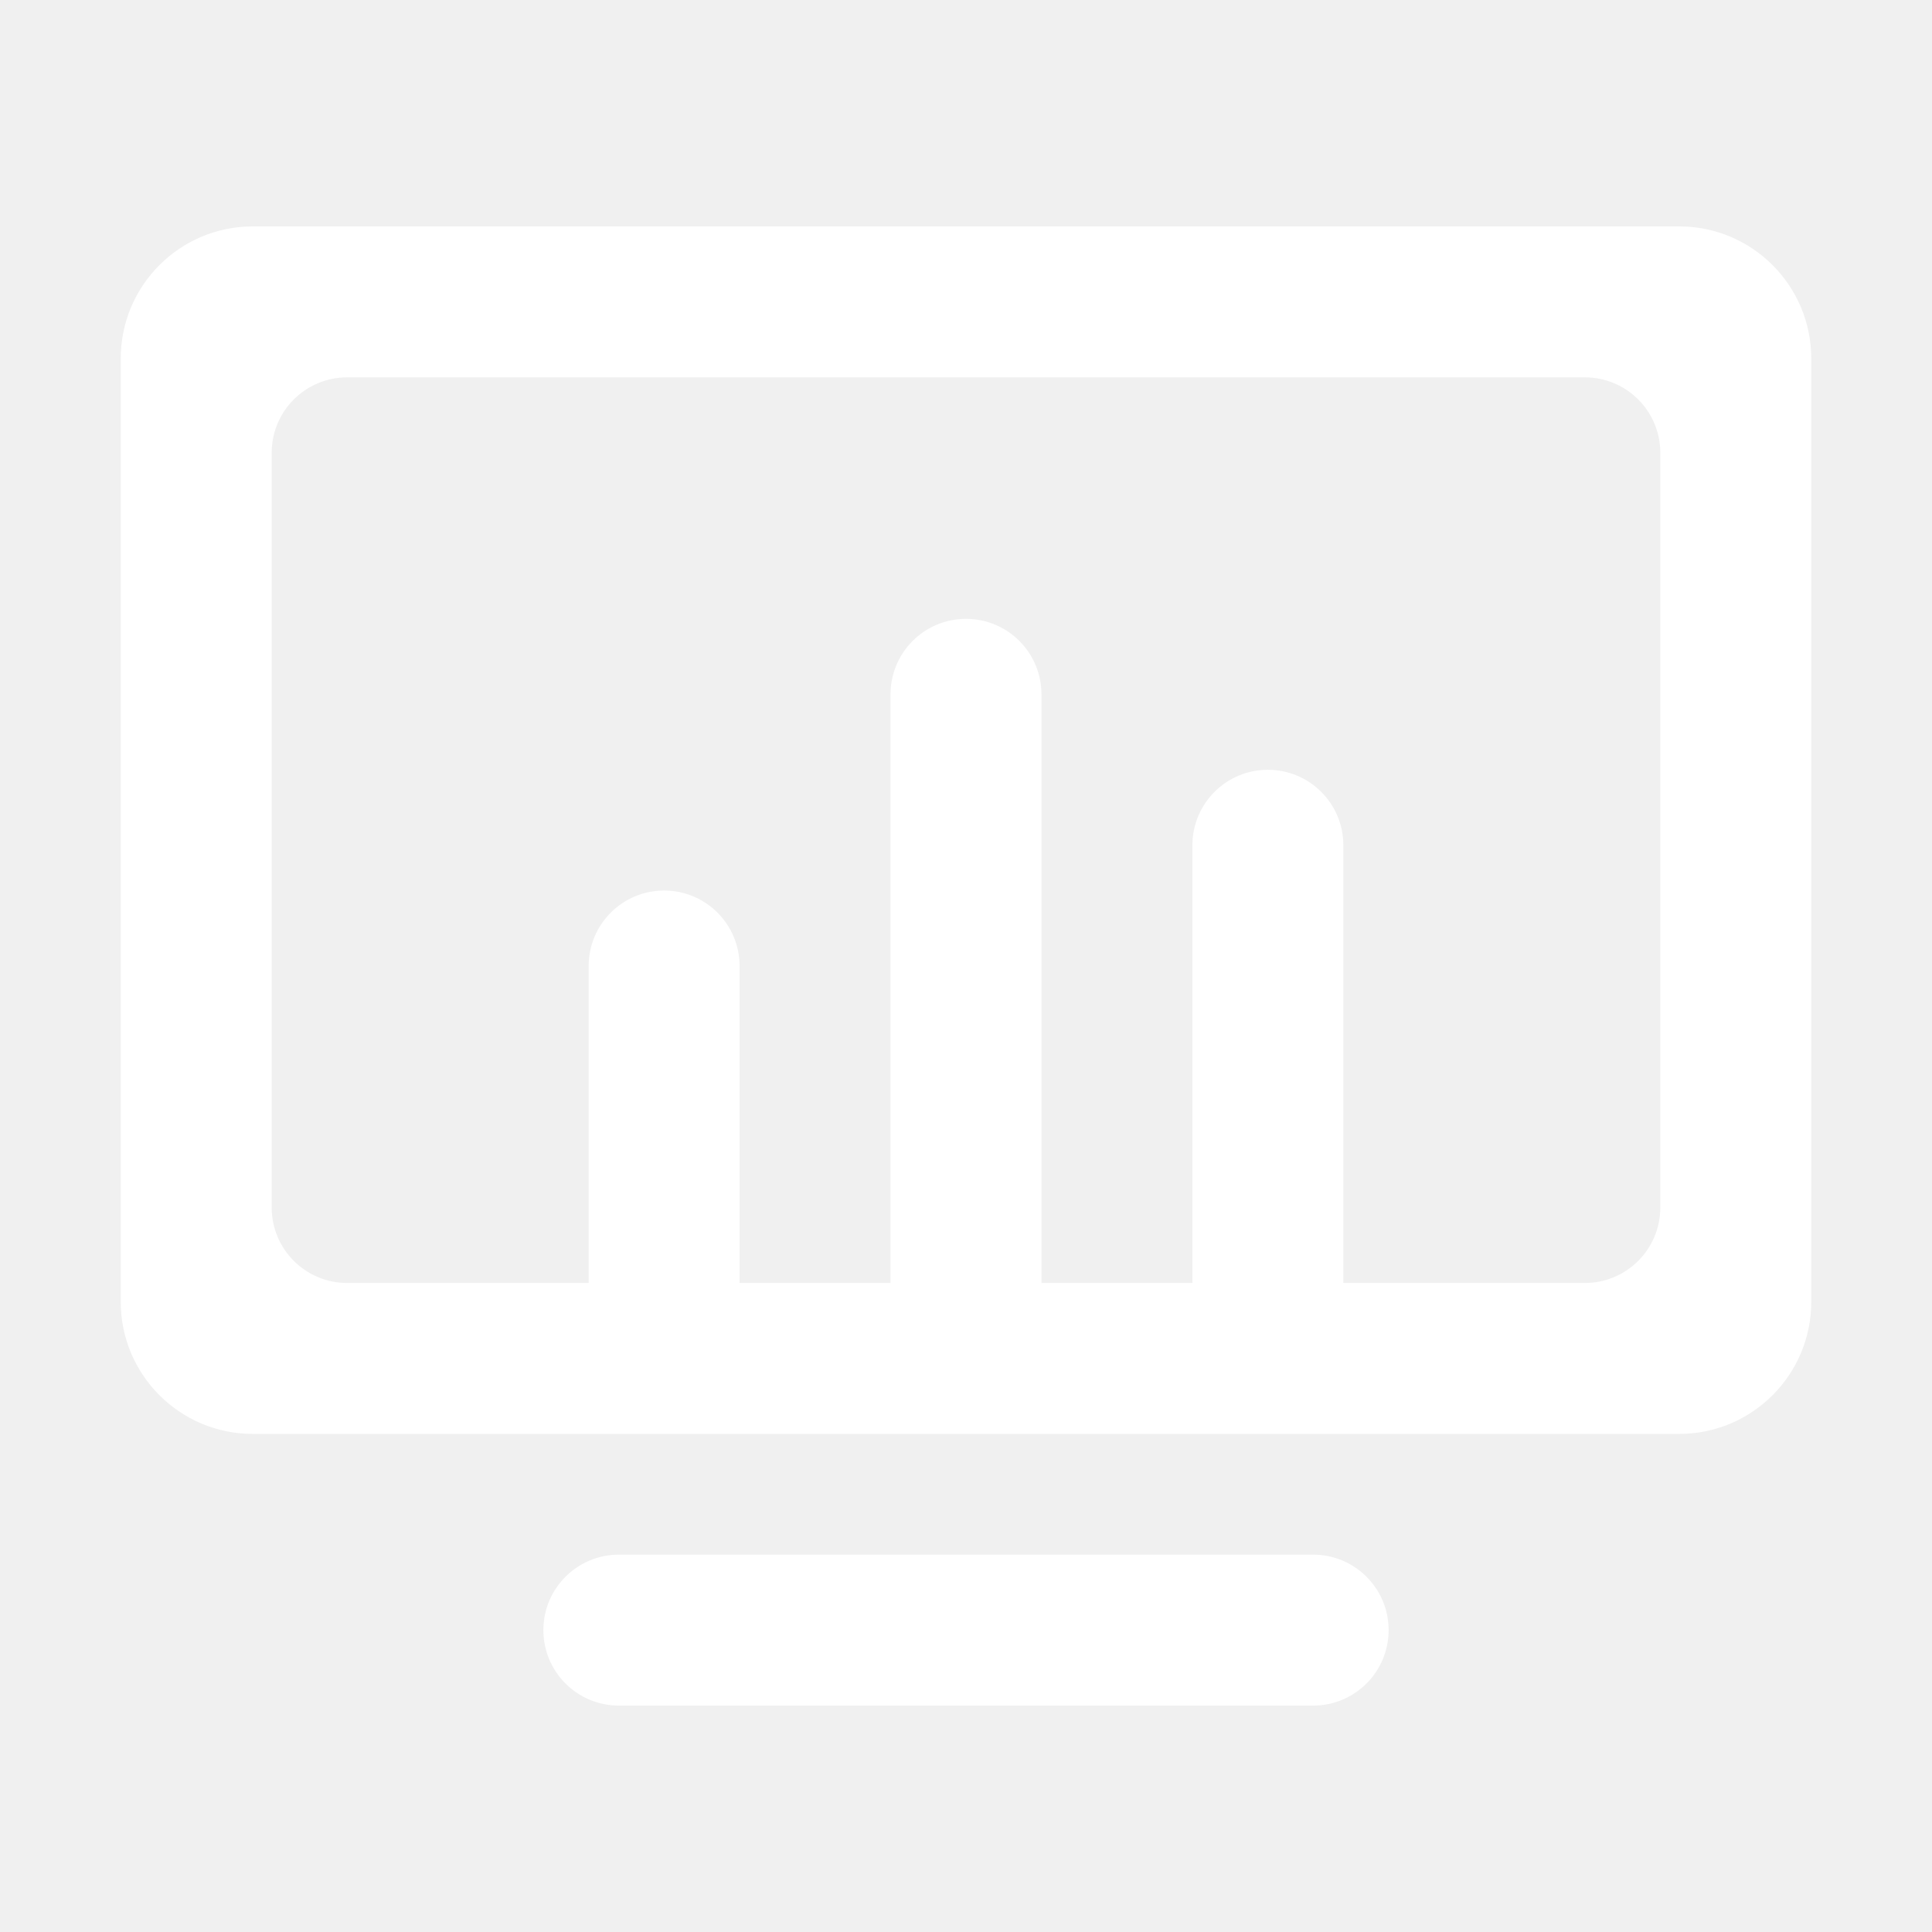
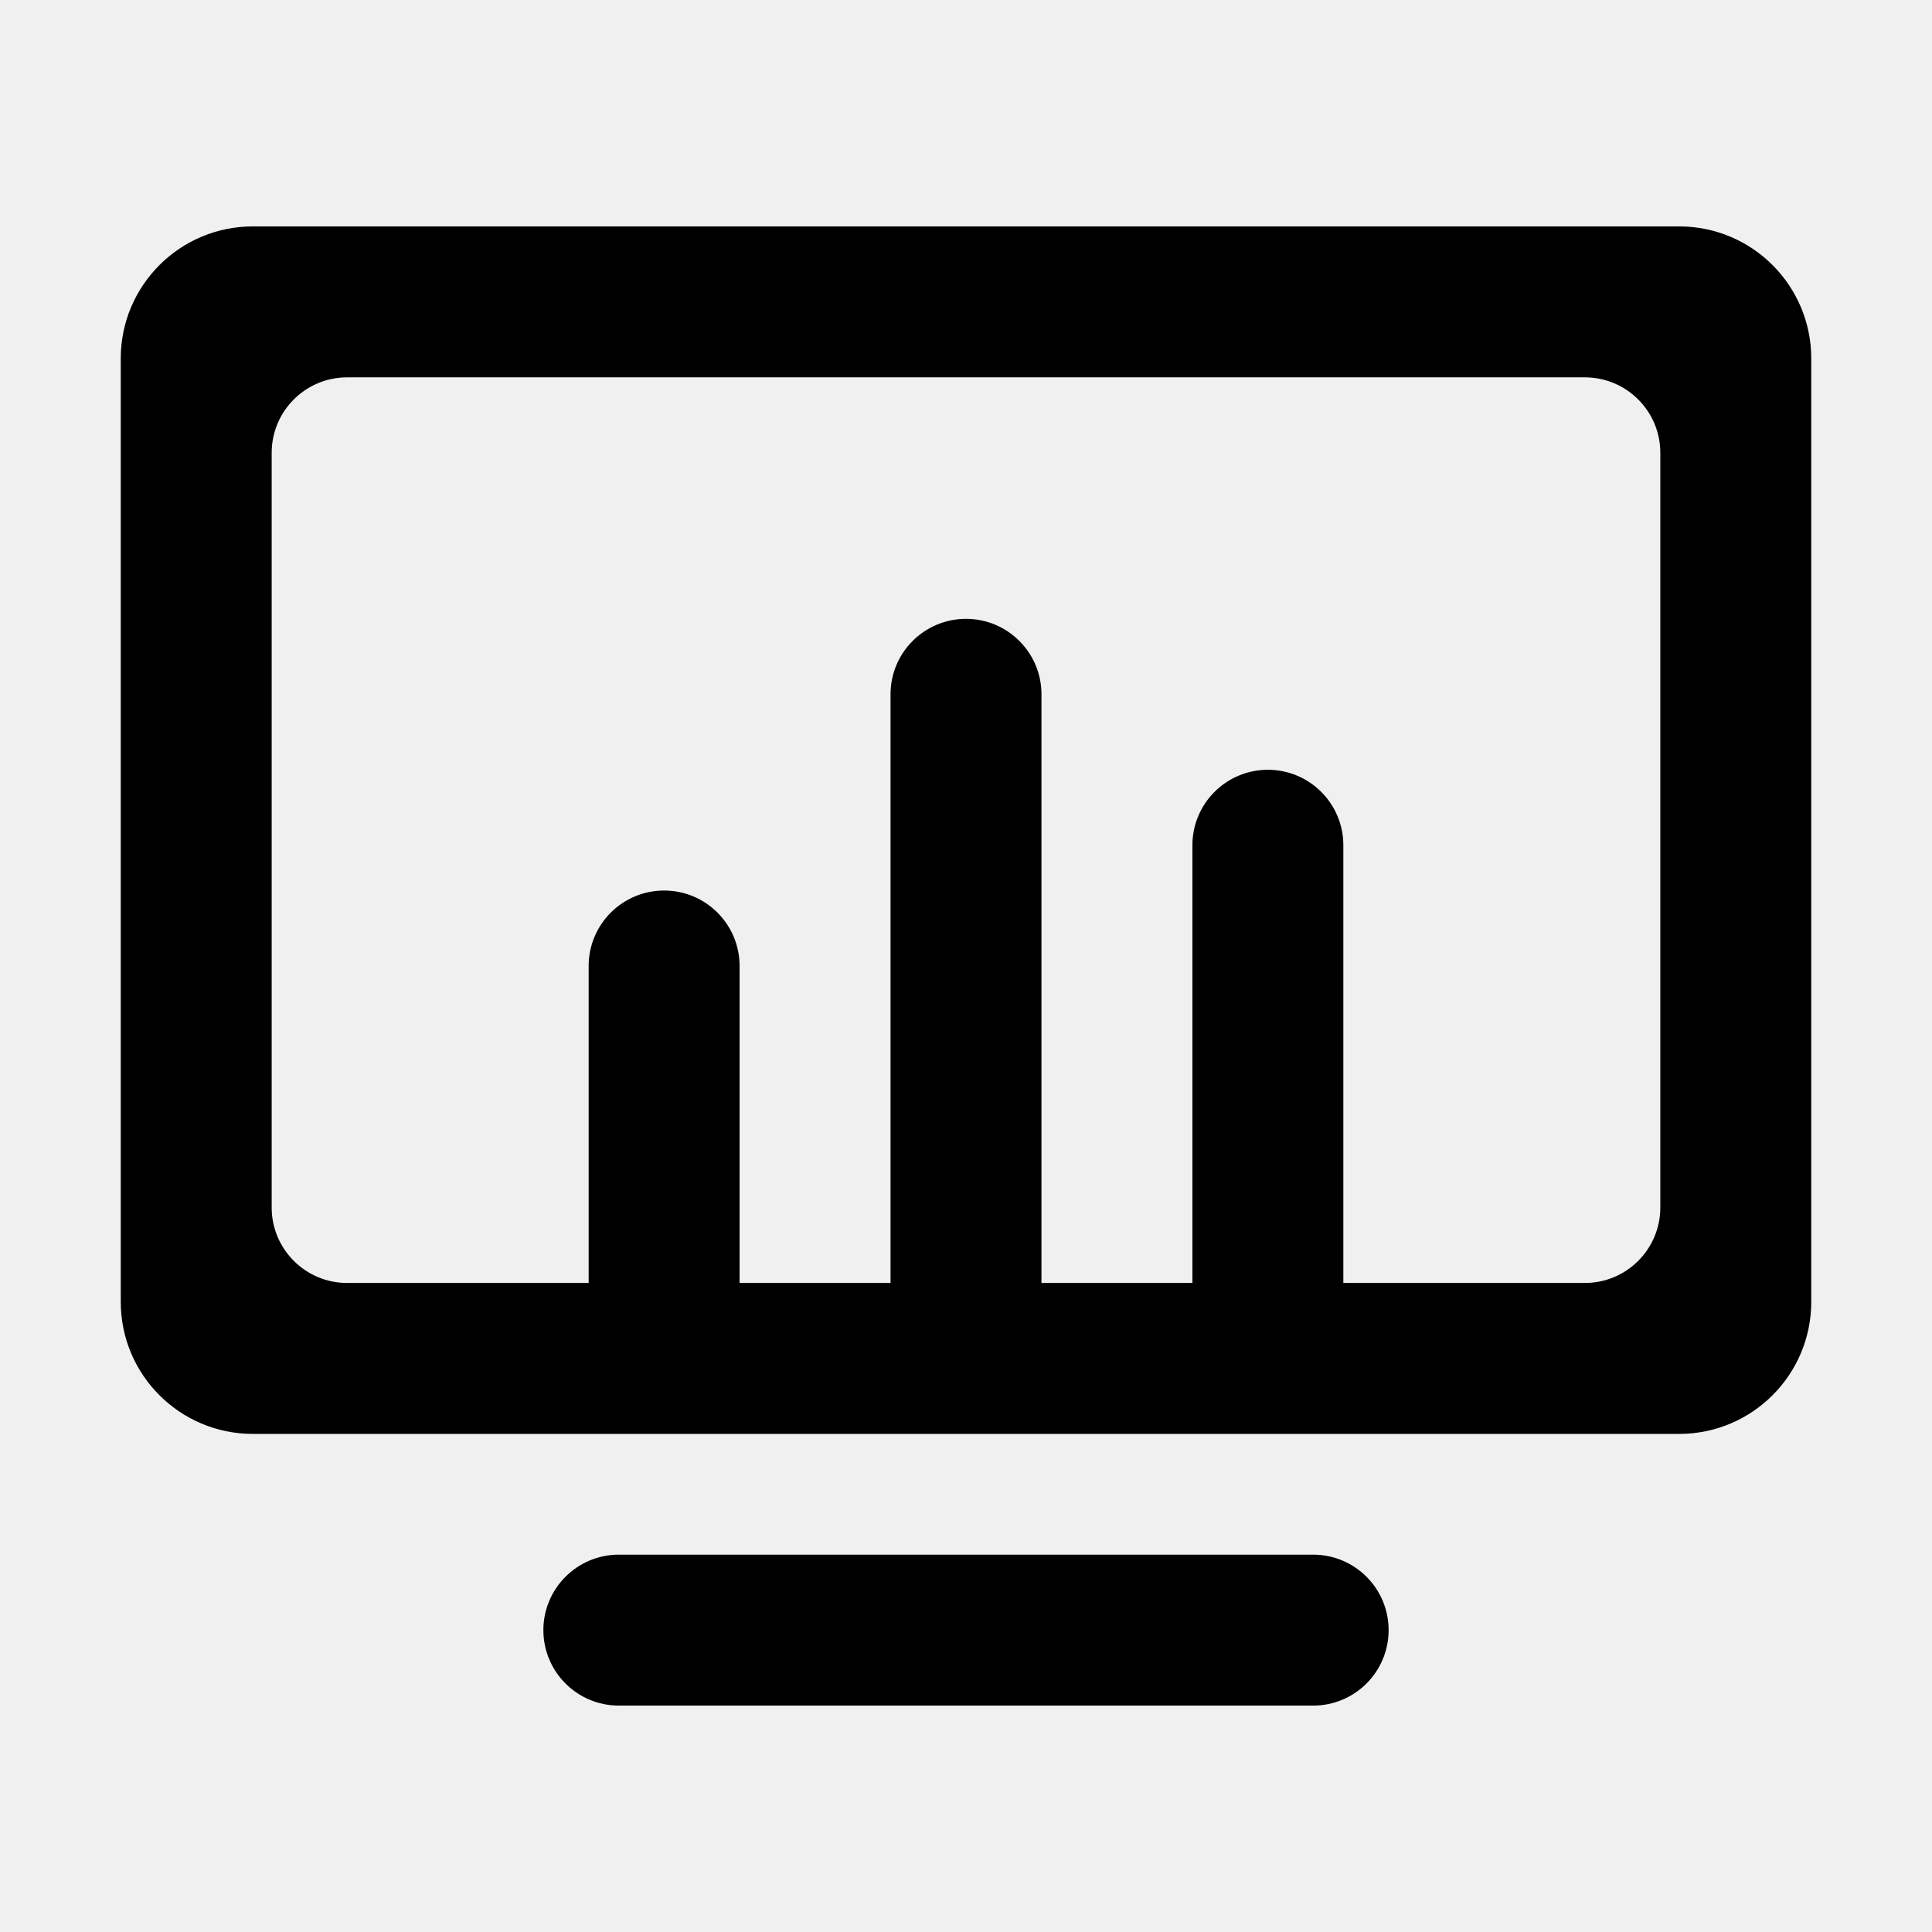
<svg xmlns="http://www.w3.org/2000/svg" t="1678088288607" class="icon" viewBox="0 0 1024 1024" version="1.1" p-id="14337" width="200" height="200">
-   <path d="M890 120H134a70 70 0 0 0-70 70v500a70 70 0 0 0 70 70h756a70 70 0 0 0 70-70V190a70 70 0 0 0-70-70z m-10 520a40 40 0 0 1-40 40H712V448a40 40 0 0 0-80 0v232h-80V368a40 40 0 0 0-80 0v312h-80V512a40 40 0 0 0-80 0v168H184a40 40 0 0 1-40-40V240a40 40 0 0 1 40-40h656a40 40 0 0 1 40 40zM696 824H328a40 40 0 0 0 0 80h368a40 40 0 0 0 0-80z" fill="#ffffff" p-id="14338" />
+   <path d="M890 120H134a70 70 0 0 0-70 70v500a70 70 0 0 0 70 70h756a70 70 0 0 0 70-70V190a70 70 0 0 0-70-70z m-10 520a40 40 0 0 1-40 40H712V448a40 40 0 0 0-80 0v232h-80V368a40 40 0 0 0-80 0v312h-80V512a40 40 0 0 0-80 0v168H184a40 40 0 0 1-40-40V240a40 40 0 0 1 40-40h656a40 40 0 0 1 40 40zM696 824H328a40 40 0 0 0 0 80h368a40 40 0 0 0 0-80z" p-id="14338" />
</svg>
